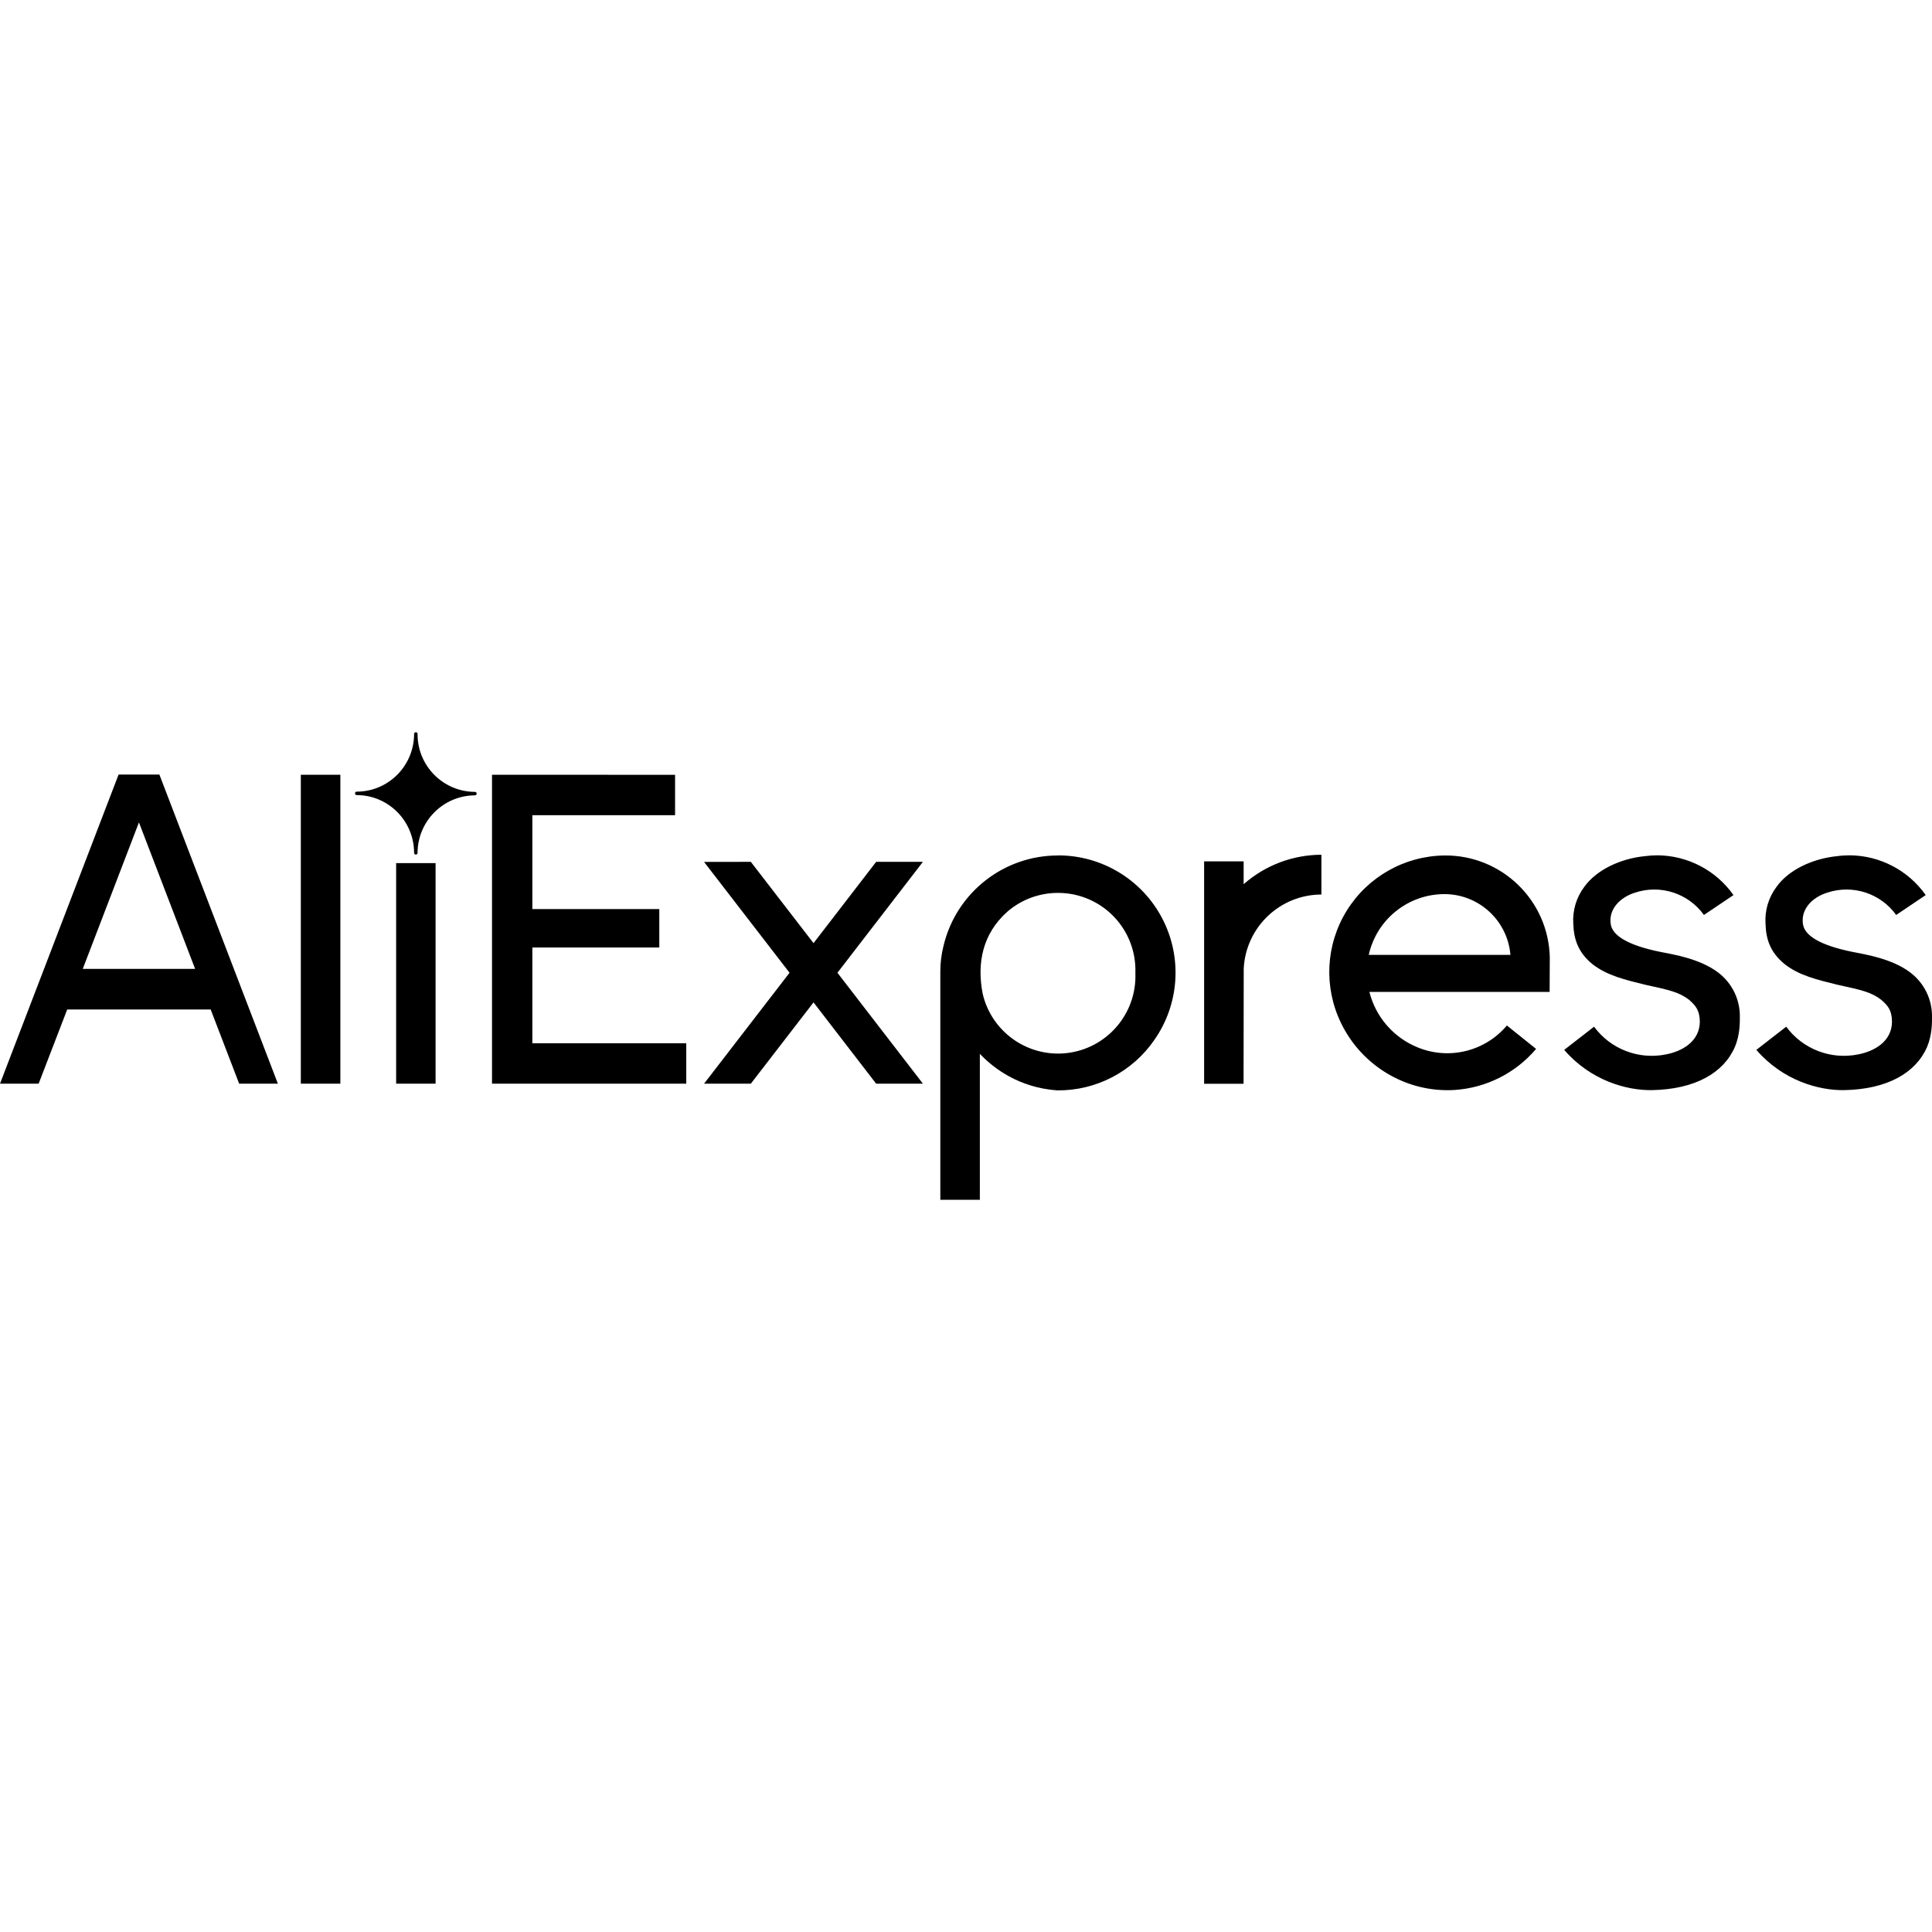
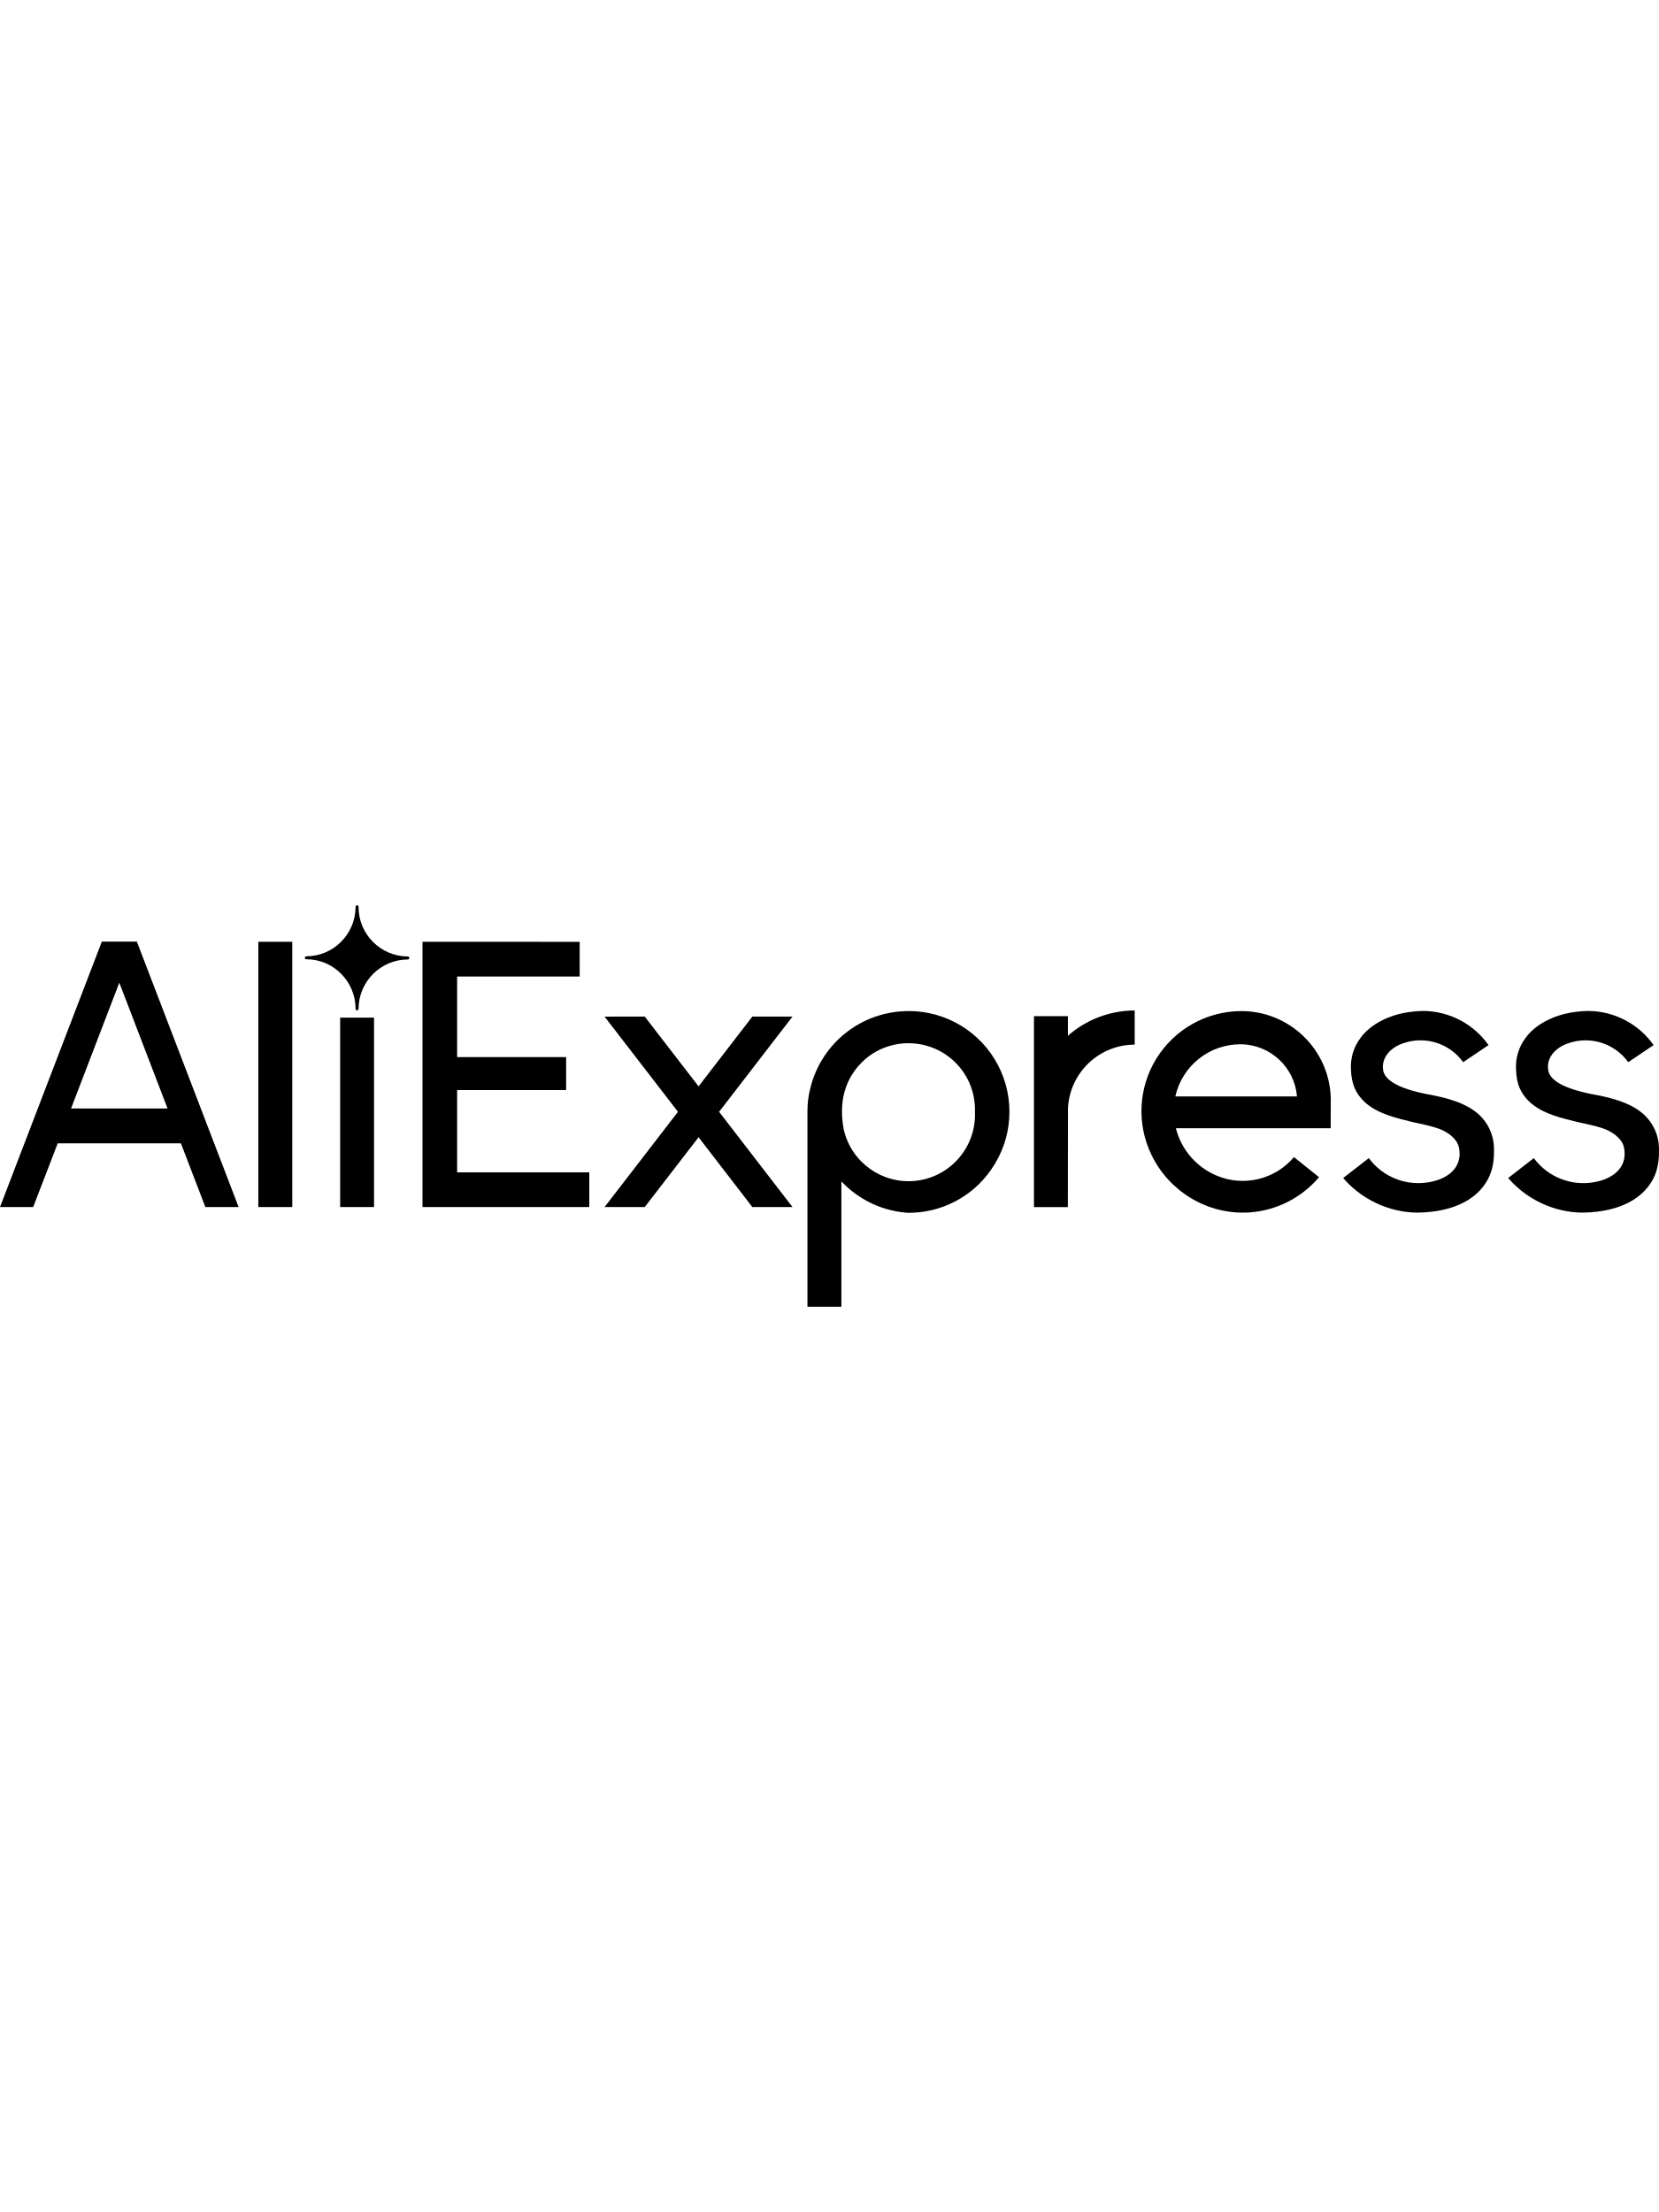
- <svg xmlns="http://www.w3.org/2000/svg" fill="#000000" width="800px" height="800px" viewBox="0 0 24 24" role="img">
+ <svg xmlns="http://www.w3.org/2000/svg" fill="#000000" width="60px" height="80px" viewBox="0 0 24 24" role="img">
  <path d="M5.166 9.096a.022.022 0 0 0-.022.021c0 .396-.32.717-.713.717a.021.021 0 0 0-.021.022c0 .012.01.021.021.021.394 0 .713.322.713.718 0 .012.01.021.022.021.011 0 .021-.01.021-.021A.717.717 0 0 1 5.9 9.88a.021.021 0 0 0 0-.043.716.716 0 0 1-.713-.718v-.002a.021.021 0 0 0-.006-.015.022.022 0 0 0-.015-.006zm-3.693.526L0 13.462h.48l.355-.922h1.782l.354.922h.481L1.98 9.622zm2.264.002v3.838h.491V9.624zm2.375 0v3.838h2.413v-.502H6.613v-1.19H8.19v-.477H6.613v-1.166h1.773v-.502zm-4.386.592.698 1.82H1.028zm14.689.402a1.466 1.466 0 0 0-.966.366V10.7h-.491v2.763h.49c.002-.477 0-.955.002-1.433a.969.969 0 0 1 .965-.918zm4.18.007c-.053 0-.105.003-.158.01-.315.031-.606.175-.753.377a.689.689 0 0 0-.14.465c.007.2.066.357.233.496.184.147.42.2.657.259.311.067.426.095.546.186.08.07.133.127.136.27 0 .25-.221.372-.42.41a.89.89 0 0 1-.894-.344l-.371.288c.33.382.777.505 1.09.5.54-.01.891-.217 1.029-.534.066-.153.063-.309.063-.38a.677.677 0 0 0-.267-.545c-.228-.177-.583-.228-.636-.242-.437-.078-.658-.196-.697-.341-.043-.192.102-.35.297-.411a.76.76 0 0 1 .857.277l.367-.247a1.166 1.166 0 0 0-.939-.494zm2.387 0c-.052 0-.105.003-.157.01-.316.031-.607.175-.753.377a.689.689 0 0 0-.14.465c.006.2.065.357.233.496.183.147.42.2.657.259.31.067.426.095.545.186.081.07.134.127.136.27.001.25-.221.372-.42.41a.89.89 0 0 1-.894-.344l-.371.288c.33.382.777.505 1.09.5.541-.01.891-.217 1.03-.534.065-.153.062-.309.062-.38a.677.677 0 0 0-.267-.545c-.227-.177-.583-.228-.636-.242-.437-.078-.658-.196-.696-.341-.043-.192.101-.35.297-.411a.76.76 0 0 1 .857.277l.367-.247a1.167 1.167 0 0 0-.94-.494zm-9.84.002a1.461 1.461 0 0 0-1.42 1.117 1.305 1.305 0 0 0-.041.327v2.833h.491v-1.813c.17.18.487.42.96.454a1.447 1.447 0 0 0 1.208-.627 1.457 1.457 0 0 0-1.199-2.292zm4.804 0a1.448 1.448 0 0 0-1.288 2.08c.255.53.811.87 1.412.833a1.452 1.452 0 0 0 1.012-.51l-.363-.291a.968.968 0 0 1-1.106.273 1.01 1.01 0 0 1-.602-.69h2.239l.002-.427a1.295 1.295 0 0 0-1.306-1.268zm-9.2.08 1.062 1.377-1.062 1.378h.581l.779-1.01.778 1.01h.581l-1.062-1.378 1.062-1.378h-.581l-.778 1.01-.779-1.01zm-3.825.015v2.74h.49v-2.74zm8.233.37a.96.96 0 0 1 .95.993.963.963 0 0 1-.863.998.962.962 0 0 1-1.034-.739c-.074-.382 0-.746.307-1.019a.959.959 0 0 1 .64-.233zm4.79.015a.823.823 0 0 1 .819.755h-1.76a.964.964 0 0 1 .94-.755z" />
</svg>
